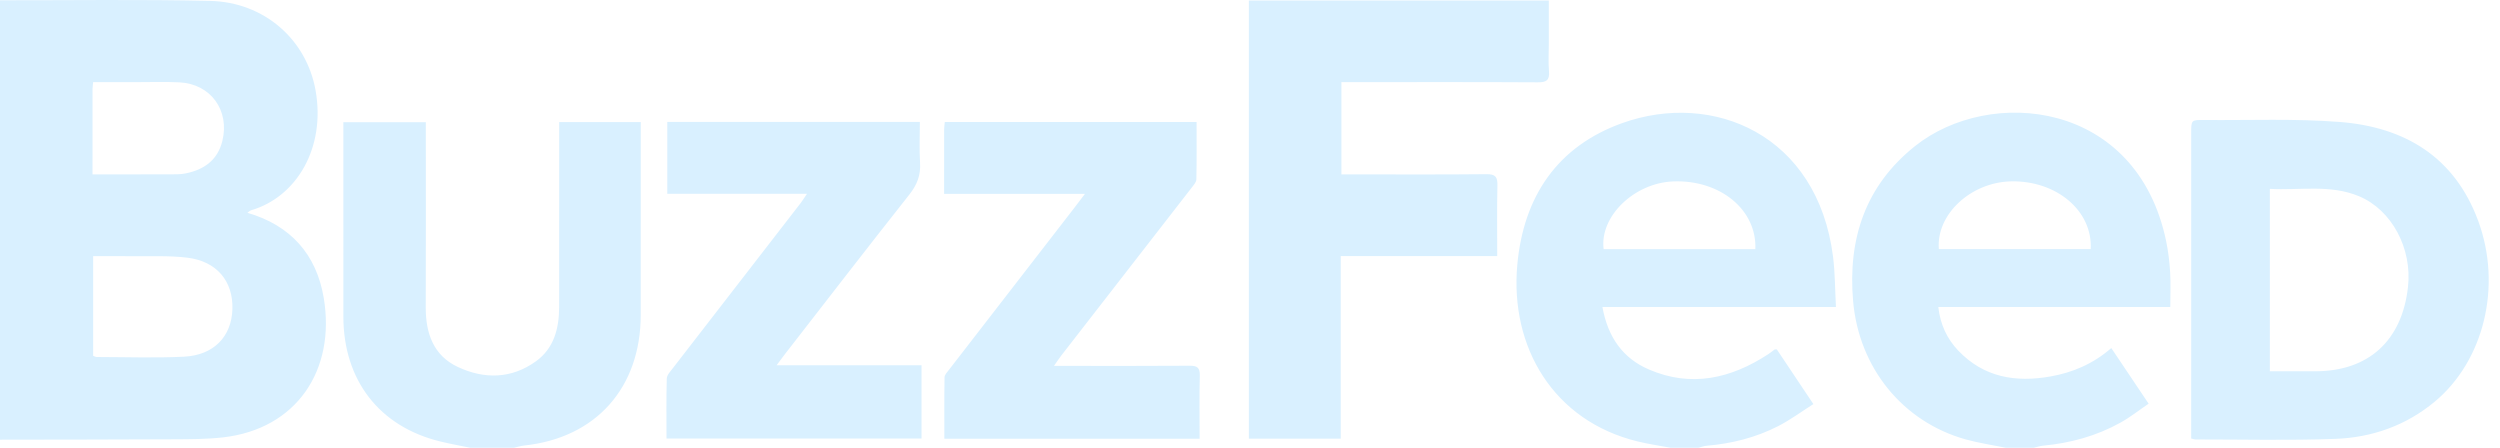
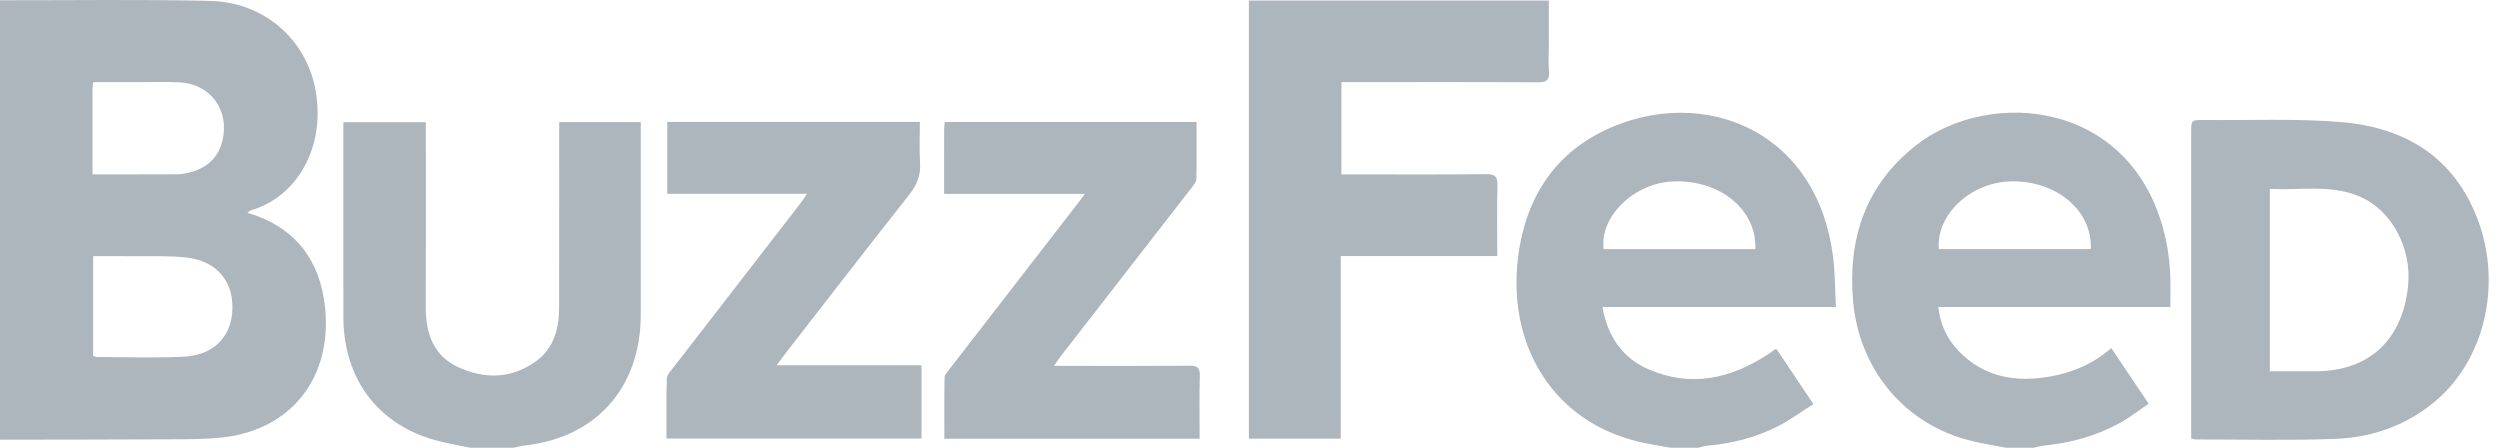
<svg xmlns="http://www.w3.org/2000/svg" width="201" height="36" viewBox="0 0 201 36" fill="none">
-   <path d="M0 0.021C5.633 0.028 11.268 -0.058 16.898 0.073C21.239 0.175 24.639 3.17 25.371 7.261C26.2 11.892 23.835 15.846 20.186 16.907C20.093 16.934 20.018 17.021 19.893 17.109C23.371 18.121 25.447 20.459 26.031 23.963C26.995 29.744 23.857 34.494 17.927 35.166C16.612 35.315 15.277 35.312 13.951 35.319C9.301 35.344 4.65 35.343 0 35.352L0 0.021ZM7.489 28.607C7.585 28.64 7.682 28.703 7.778 28.703C10.112 28.707 12.45 28.791 14.78 28.679C17.189 28.563 18.623 27.058 18.686 24.841C18.751 22.613 17.427 21.005 15.067 20.718C13.575 20.536 12.051 20.619 10.541 20.598C9.541 20.583 8.54 20.595 7.489 20.595V28.607V28.607ZM7.438 14.021C9.614 14.021 11.68 14.024 13.745 14.018C14.143 14.016 14.55 14.02 14.936 13.94C16.395 13.643 17.494 12.883 17.876 11.338C18.485 8.875 16.94 6.747 14.431 6.621C13.265 6.563 12.094 6.605 10.925 6.604C9.792 6.602 8.658 6.603 7.489 6.603C7.466 6.858 7.44 7.014 7.439 7.17C7.437 9.407 7.438 11.644 7.438 14.021ZM134.317 36C133.436 35.834 132.546 35.706 131.676 35.494C124.866 33.836 121.395 27.88 121.99 21.299C122.489 15.789 125.223 11.761 130.43 9.896C137.701 7.292 146.132 10.807 147.376 20.636C147.54 21.934 147.532 23.255 147.61 24.682H128.835C129.27 27.104 130.472 28.802 132.568 29.705C135.973 31.173 139.163 30.441 142.171 28.474C142.349 28.358 142.513 28.22 142.686 28.095C142.703 28.083 142.736 28.093 142.857 28.093C143.777 29.47 144.727 30.891 145.795 32.488C144.826 33.102 143.933 33.767 142.957 34.265C141.162 35.182 139.231 35.667 137.226 35.837C136.997 35.856 136.775 35.944 136.55 36L134.317 36V36ZM141.13 20.032C141.261 16.859 138.285 14.435 134.517 14.586C131.383 14.712 128.597 17.408 128.932 20.032H141.13ZM161.276 36C160.192 35.779 159.091 35.622 158.028 35.324C152.952 33.901 149.451 29.54 148.99 24.21C148.555 19.183 149.99 14.922 153.962 11.751C159.982 6.944 171.812 8.035 174.162 19.406C174.33 20.221 174.429 21.057 174.48 21.889C174.534 22.771 174.492 23.661 174.492 24.682H155.839C156.002 26.104 156.545 27.246 157.447 28.192C159.51 30.355 162.084 30.762 164.866 30.266C166.639 29.95 168.275 29.266 169.748 27.984L172.75 32.456C171.969 32.987 171.261 33.55 170.483 33.982C168.549 35.057 166.456 35.624 164.265 35.832C164.01 35.856 163.761 35.943 163.509 36C162.764 36 162.02 36 161.276 36V36ZM155.884 20.027H168.094C168.251 16.951 165.346 14.508 161.695 14.581C158.455 14.645 155.651 17.248 155.884 20.027V20.027ZM37.806 36C37.008 35.834 36.205 35.69 35.413 35.498C30.509 34.311 27.611 30.581 27.607 25.453C27.603 20.538 27.606 15.623 27.606 10.708V9.827H34.236V10.766C34.236 15.411 34.249 20.056 34.23 24.701C34.221 26.808 34.855 28.592 36.82 29.509C38.95 30.502 41.131 30.466 43.101 29.04C44.544 27.996 44.952 26.398 44.955 24.681C44.964 20.064 44.959 15.445 44.959 10.828V9.812H51.517L51.517 10.723C51.517 15.584 51.519 20.445 51.516 25.306C51.513 31.171 47.919 35.203 42.16 35.818C41.876 35.849 41.597 35.938 41.316 35.999C40.146 36 38.976 36 37.806 36V36ZM100.409 35.271V0.045H124.525V3.462C124.525 4.218 124.475 4.978 124.539 5.729C124.602 6.477 124.307 6.622 123.63 6.618C118.871 6.59 114.113 6.603 109.354 6.603H107.849V14.021H108.747C112.336 14.021 115.925 14.042 119.514 14.004C120.239 13.996 120.409 14.23 120.392 14.926C120.348 16.782 120.377 18.64 120.377 20.589H107.795V35.271H100.409ZM176.172 35.257V34.33C176.172 26.447 176.172 18.564 176.173 10.681C176.173 9.646 176.174 9.637 177.225 9.647C180.864 9.681 184.517 9.523 188.137 9.808C193.295 10.213 197.332 12.574 199.243 17.747C201.185 23.003 199.705 29.002 195.759 32.289C193.433 34.225 190.697 35.178 187.751 35.286C184.009 35.424 180.259 35.33 176.512 35.333C176.436 35.333 176.36 35.3 176.172 35.257V35.257ZM182.495 29.851C183.766 29.851 184.956 29.851 186.146 29.851C190.427 29.849 193.123 27.398 193.603 23.07C193.947 19.962 192.292 16.871 189.658 15.774C187.337 14.808 184.912 15.322 182.495 15.185C182.495 20.12 182.495 24.918 182.495 29.851ZM64.882 15.581H53.649V9.801H73.957C73.957 10.892 73.903 11.987 73.972 13.076C74.037 14.079 73.736 14.854 73.113 15.641C69.735 19.911 66.411 24.224 63.069 28.523C62.89 28.754 62.72 28.992 62.44 29.366H74.091V35.258H53.587C53.587 33.648 53.564 32.04 53.609 30.433C53.617 30.157 53.89 29.87 54.082 29.622C57.51 25.186 60.945 20.755 64.377 16.322C64.52 16.137 64.641 15.935 64.882 15.581V15.581ZM75.906 15.588C75.906 13.764 75.904 12.092 75.909 10.419C75.909 10.235 75.939 10.051 75.96 9.811H96.205C96.205 11.365 96.222 12.895 96.188 14.422C96.182 14.653 95.959 14.895 95.799 15.102C92.313 19.597 88.821 24.087 85.332 28.579C85.16 28.801 85.007 29.038 84.738 29.417H85.754C89.05 29.417 92.345 29.431 95.641 29.405C96.253 29.4 96.482 29.553 96.464 30.216C96.419 31.884 96.449 33.553 96.449 35.273H75.926C75.926 33.607 75.913 31.97 75.942 30.333C75.946 30.128 76.158 29.913 76.302 29.727C79.65 25.396 83.002 21.069 86.352 16.741C86.608 16.41 86.859 16.075 87.229 15.588L75.906 15.588V15.588Z" fill="#d9f0ff" />
+   <path d="M0 0.021C5.633 0.028 11.268 -0.058 16.898 0.073C21.239 0.175 24.639 3.17 25.371 7.261C26.2 11.892 23.835 15.846 20.186 16.907C20.093 16.934 20.018 17.021 19.893 17.109C23.371 18.121 25.447 20.459 26.031 23.963C26.995 29.744 23.857 34.494 17.927 35.166C16.612 35.315 15.277 35.312 13.951 35.319C9.301 35.344 4.65 35.343 0 35.352L0 0.021ZM7.489 28.607C7.585 28.64 7.682 28.703 7.778 28.703C10.112 28.707 12.45 28.791 14.78 28.679C17.189 28.563 18.623 27.058 18.686 24.841C18.751 22.613 17.427 21.005 15.067 20.718C13.575 20.536 12.051 20.619 10.541 20.598C9.541 20.583 8.54 20.595 7.489 20.595V28.607V28.607ZM7.438 14.021C9.614 14.021 11.68 14.024 13.745 14.018C14.143 14.016 14.55 14.02 14.936 13.94C16.395 13.643 17.494 12.883 17.876 11.338C18.485 8.875 16.94 6.747 14.431 6.621C13.265 6.563 12.094 6.605 10.925 6.604C9.792 6.602 8.658 6.603 7.489 6.603C7.466 6.858 7.44 7.014 7.439 7.17C7.437 9.407 7.438 11.644 7.438 14.021ZM134.317 36C133.436 35.834 132.546 35.706 131.676 35.494C124.866 33.836 121.395 27.88 121.99 21.299C122.489 15.789 125.223 11.761 130.43 9.896C137.701 7.292 146.132 10.807 147.376 20.636C147.54 21.934 147.532 23.255 147.61 24.682H128.835C129.27 27.104 130.472 28.802 132.568 29.705C135.973 31.173 139.163 30.441 142.171 28.474C142.349 28.358 142.513 28.22 142.686 28.095C142.703 28.083 142.736 28.093 142.857 28.093C143.777 29.47 144.727 30.891 145.795 32.488C144.826 33.102 143.933 33.767 142.957 34.265C141.162 35.182 139.231 35.667 137.226 35.837C136.997 35.856 136.775 35.944 136.55 36L134.317 36V36ZM141.13 20.032C141.261 16.859 138.285 14.435 134.517 14.586C131.383 14.712 128.597 17.408 128.932 20.032H141.13ZM161.276 36C160.192 35.779 159.091 35.622 158.028 35.324C152.952 33.901 149.451 29.54 148.99 24.21C148.555 19.183 149.99 14.922 153.962 11.751C159.982 6.944 171.812 8.035 174.162 19.406C174.33 20.221 174.429 21.057 174.48 21.889C174.534 22.771 174.492 23.661 174.492 24.682H155.839C156.002 26.104 156.545 27.246 157.447 28.192C159.51 30.355 162.084 30.762 164.866 30.266C166.639 29.95 168.275 29.266 169.748 27.984L172.75 32.456C171.969 32.987 171.261 33.55 170.483 33.982C168.549 35.057 166.456 35.624 164.265 35.832C164.01 35.856 163.761 35.943 163.509 36C162.764 36 162.02 36 161.276 36V36ZM155.884 20.027H168.094C168.251 16.951 165.346 14.508 161.695 14.581C158.455 14.645 155.651 17.248 155.884 20.027V20.027ZM37.806 36C37.008 35.834 36.205 35.69 35.413 35.498C30.509 34.311 27.611 30.581 27.607 25.453C27.603 20.538 27.606 15.623 27.606 10.708V9.827H34.236V10.766C34.236 15.411 34.249 20.056 34.23 24.701C34.221 26.808 34.855 28.592 36.82 29.509C38.95 30.502 41.131 30.466 43.101 29.04C44.544 27.996 44.952 26.398 44.955 24.681C44.964 20.064 44.959 15.445 44.959 10.828V9.812H51.517L51.517 10.723C51.517 15.584 51.519 20.445 51.516 25.306C51.513 31.171 47.919 35.203 42.16 35.818C41.876 35.849 41.597 35.938 41.316 35.999C40.146 36 38.976 36 37.806 36V36ZM100.409 35.271V0.045H124.525V3.462C124.525 4.218 124.475 4.978 124.539 5.729C124.602 6.477 124.307 6.622 123.63 6.618C118.871 6.59 114.113 6.603 109.354 6.603H107.849V14.021H108.747C112.336 14.021 115.925 14.042 119.514 14.004C120.239 13.996 120.409 14.23 120.392 14.926C120.348 16.782 120.377 18.64 120.377 20.589H107.795V35.271H100.409ZM176.172 35.257V34.33C176.172 26.447 176.172 18.564 176.173 10.681C176.173 9.646 176.174 9.637 177.225 9.647C180.864 9.681 184.517 9.523 188.137 9.808C193.295 10.213 197.332 12.574 199.243 17.747C201.185 23.003 199.705 29.002 195.759 32.289C193.433 34.225 190.697 35.178 187.751 35.286C184.009 35.424 180.259 35.33 176.512 35.333C176.436 35.333 176.36 35.3 176.172 35.257V35.257ZM182.495 29.851C183.766 29.851 184.956 29.851 186.146 29.851C190.427 29.849 193.123 27.398 193.603 23.07C193.947 19.962 192.292 16.871 189.658 15.774C187.337 14.808 184.912 15.322 182.495 15.185C182.495 20.12 182.495 24.918 182.495 29.851ZM64.882 15.581H53.649V9.801H73.957C73.957 10.892 73.903 11.987 73.972 13.076C74.037 14.079 73.736 14.854 73.113 15.641C69.735 19.911 66.411 24.224 63.069 28.523C62.89 28.754 62.72 28.992 62.44 29.366H74.091V35.258H53.587C53.587 33.648 53.564 32.04 53.609 30.433C53.617 30.157 53.89 29.87 54.082 29.622C57.51 25.186 60.945 20.755 64.377 16.322C64.52 16.137 64.641 15.935 64.882 15.581V15.581ZM75.906 15.588C75.906 13.764 75.904 12.092 75.909 10.419C75.909 10.235 75.939 10.051 75.96 9.811H96.205C96.205 11.365 96.222 12.895 96.188 14.422C96.182 14.653 95.959 14.895 95.799 15.102C92.313 19.597 88.821 24.087 85.332 28.579C85.16 28.801 85.007 29.038 84.738 29.417H85.754C89.05 29.417 92.345 29.431 95.641 29.405C96.253 29.4 96.482 29.553 96.464 30.216C96.419 31.884 96.449 33.553 96.449 35.273H75.926C75.926 33.607 75.913 31.97 75.942 30.333C75.946 30.128 76.158 29.913 76.302 29.727C79.65 25.396 83.002 21.069 86.352 16.741C86.608 16.41 86.859 16.075 87.229 15.588L75.906 15.588V15.588Z" fill="#adb5bd" />
</svg>
